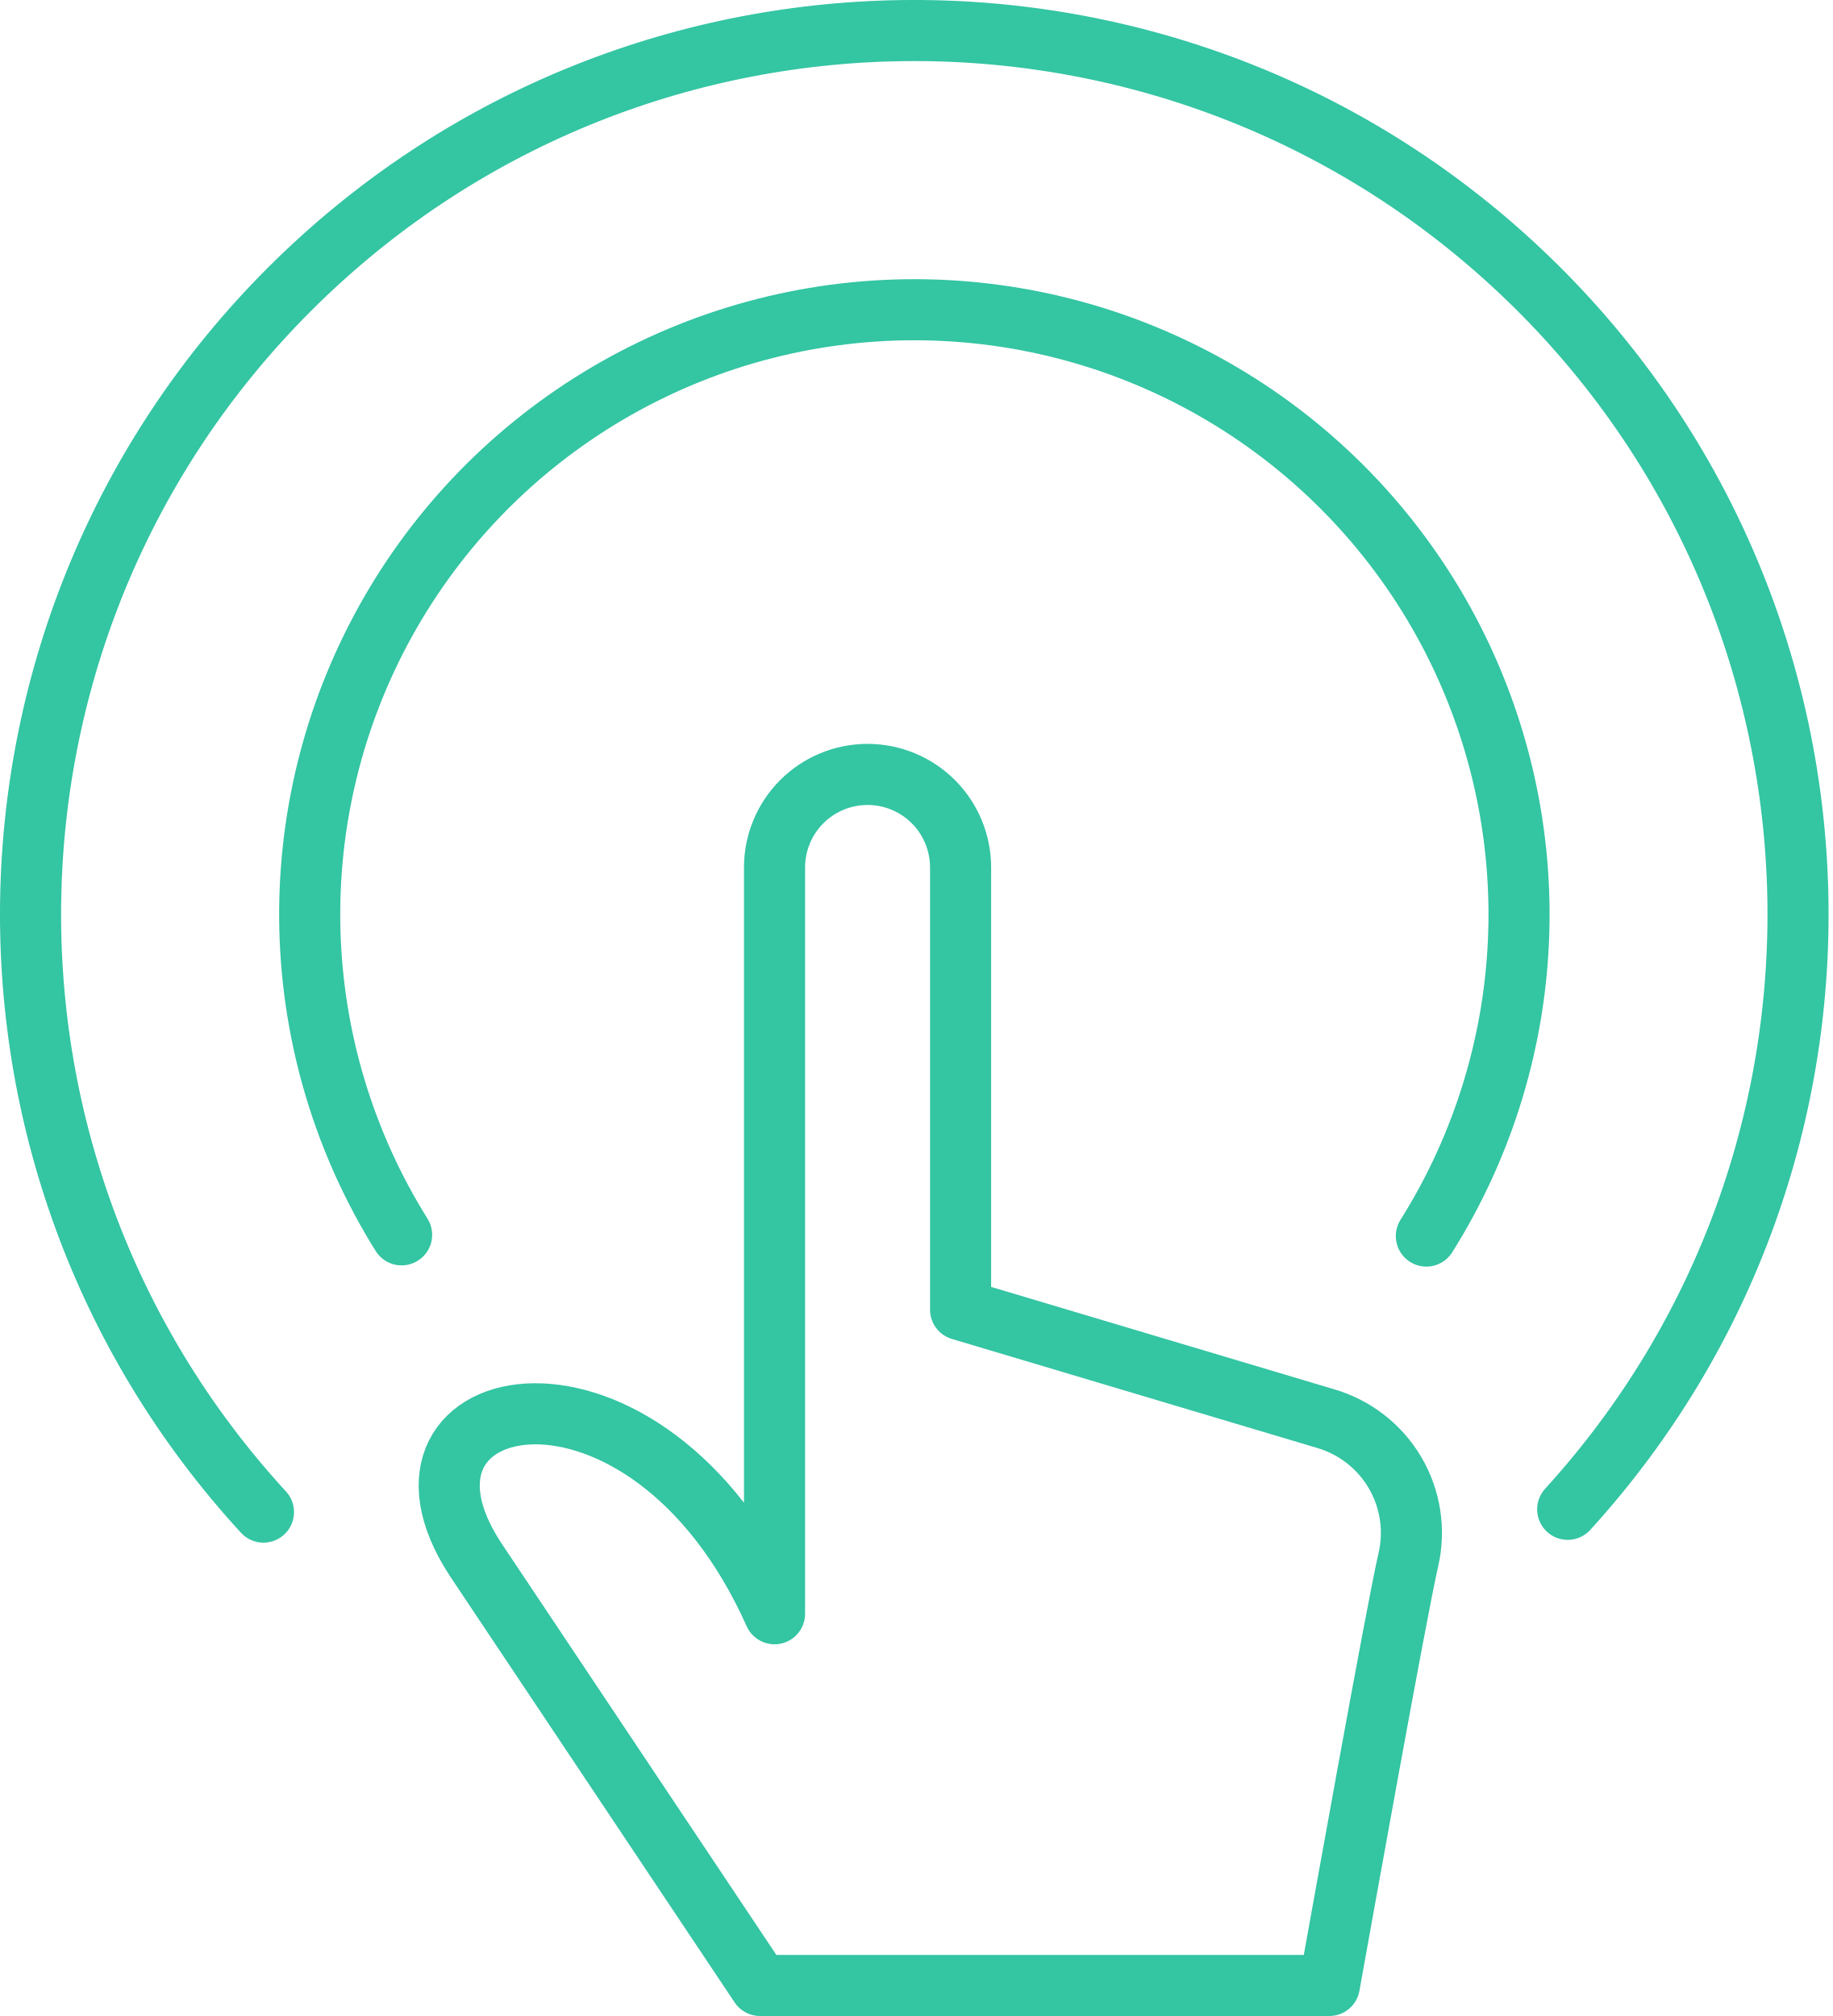
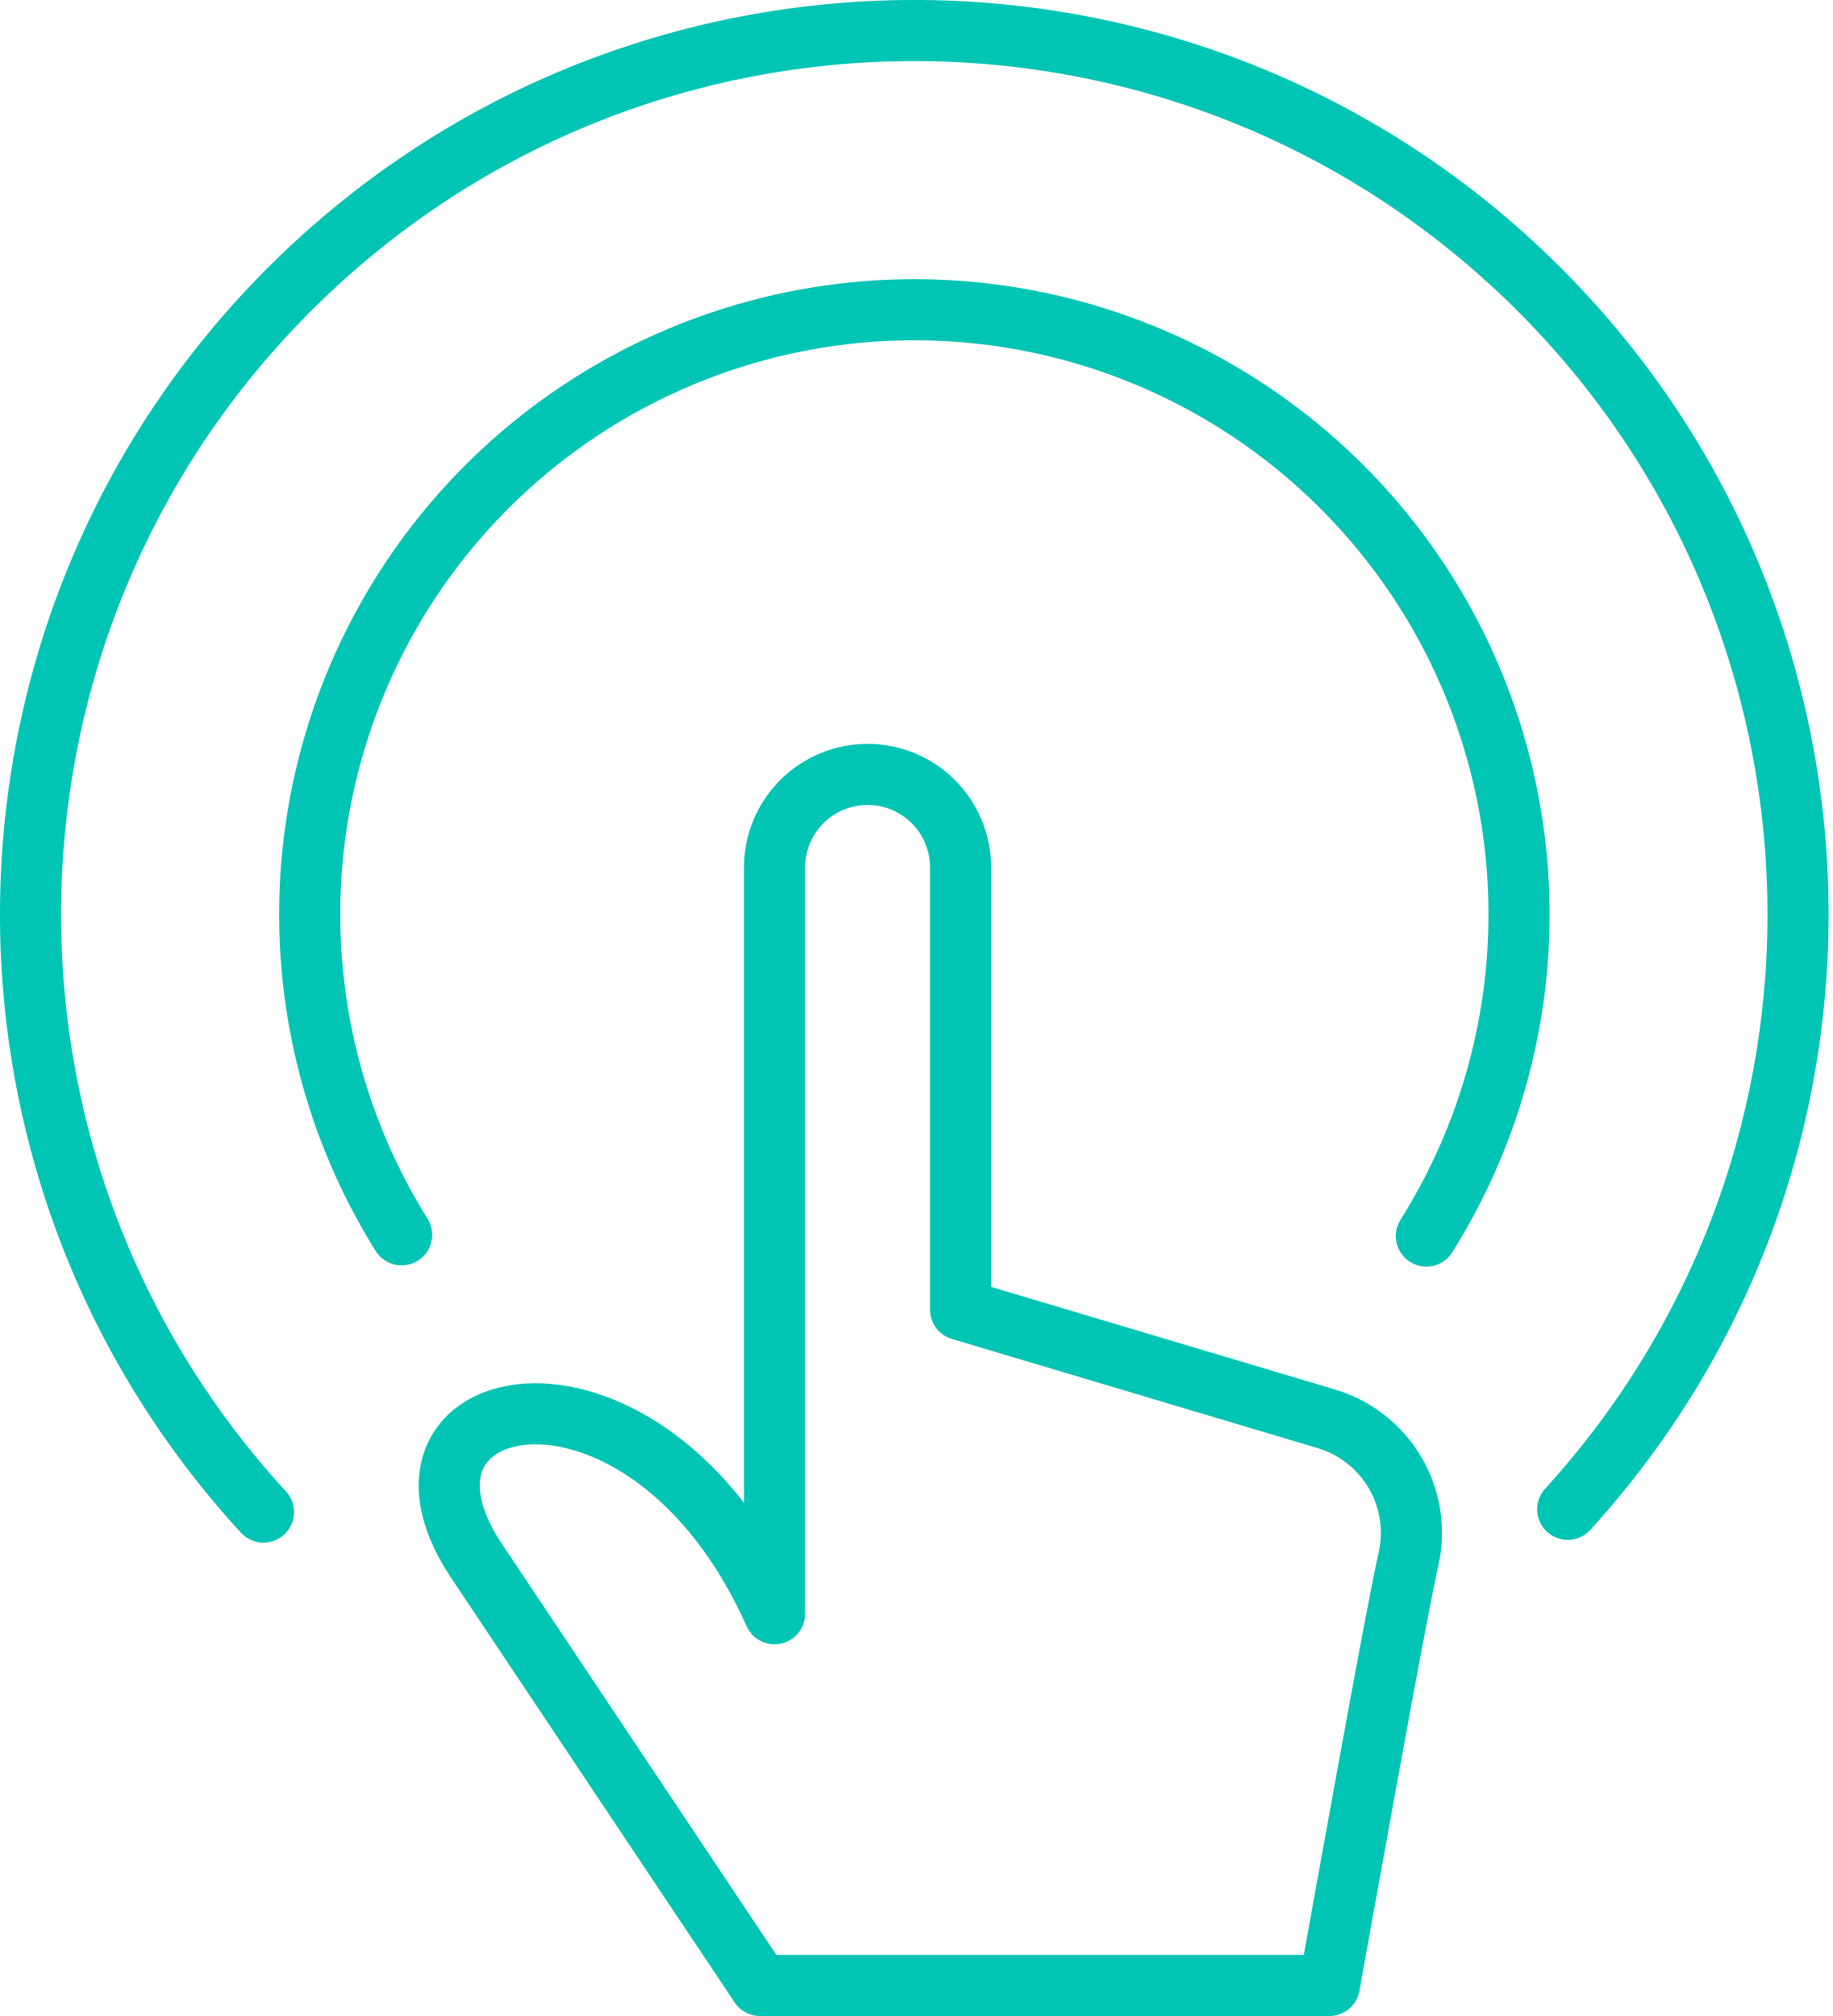
<svg xmlns="http://www.w3.org/2000/svg" width="60" height="66" viewBox="0 0 60 66" fill="none">
-   <path d="M13.147 40.426C11.273 37.428 10.237 33.982 10.145 30.448C10.054 26.914 10.91 23.419 12.626 20.328C14.342 17.237 16.855 14.662 19.902 12.87C22.95 11.079 26.422 10.136 29.958 10.14C33.493 10.145 36.963 11.095 40.007 12.895C43.05 14.694 45.556 17.275 47.265 20.37C48.973 23.466 49.821 26.962 49.721 30.496C49.621 34.03 48.576 37.473 46.695 40.466" stroke="#34C5A3" stroke-width="2" stroke-linecap="round" stroke-linejoin="round" />
-   <path d="M8.625 49.503C-1.959 37.981 -1.465 20.135 9.736 9.214C20.937 -1.705 38.789 -1.743 50.038 9.129C61.286 20.001 61.855 37.845 51.322 49.412" stroke="#34C5A3" stroke-width="2" stroke-linecap="round" stroke-linejoin="round" />
-   <path fill-rule="evenodd" clip-rule="evenodd" d="M25.356 28.398C25.356 27.591 25.677 26.816 26.248 26.245C26.819 25.674 27.594 25.353 28.402 25.353C29.209 25.353 29.984 25.674 30.555 26.245C31.126 26.816 31.447 27.591 31.447 28.398V42.876L43.385 46.439C44.344 46.715 45.161 47.349 45.668 48.209C46.174 49.07 46.331 50.092 46.105 51.064C45.708 52.782 43.836 63.246 43.519 65H24.881L15.558 51.038C11.859 45.38 21.149 43.424 25.356 52.831V28.398Z" stroke="#34C5A3" stroke-width="2" stroke-linecap="round" stroke-linejoin="round" />
+   <path d="M13.147 40.426C11.273 37.428 10.237 33.982 10.145 30.448C10.054 26.914 10.91 23.419 12.626 20.328C14.342 17.237 16.855 14.662 19.902 12.87C22.95 11.079 26.422 10.136 29.958 10.14C33.493 10.145 36.963 11.095 40.007 12.895C43.05 14.694 45.556 17.275 47.265 20.37C48.973 23.466 49.821 26.962 49.721 30.496C49.621 34.03 48.576 37.473 46.695 40.466" stroke="#00C4B4" stroke-width="2" stroke-linecap="round" stroke-linejoin="round" />
+   <path d="M8.625 49.503C-1.959 37.981 -1.465 20.135 9.736 9.214C20.937 -1.705 38.789 -1.743 50.038 9.129C61.286 20.001 61.855 37.845 51.322 49.412" stroke="#00C4B4" stroke-width="2" stroke-linecap="round" stroke-linejoin="round" />
+   <path fill-rule="evenodd" clip-rule="evenodd" d="M25.356 28.398C25.356 27.591 25.677 26.816 26.248 26.245C26.819 25.674 27.594 25.353 28.402 25.353C29.209 25.353 29.984 25.674 30.555 26.245C31.126 26.816 31.447 27.591 31.447 28.398V42.876L43.385 46.439C44.344 46.715 45.161 47.349 45.668 48.209C46.174 49.07 46.331 50.092 46.105 51.064C45.708 52.782 43.836 63.246 43.519 65H24.881L15.558 51.038C11.859 45.38 21.149 43.424 25.356 52.831V28.398Z" stroke="#00C4B4" stroke-width="2" stroke-linecap="round" stroke-linejoin="round" />
</svg>
